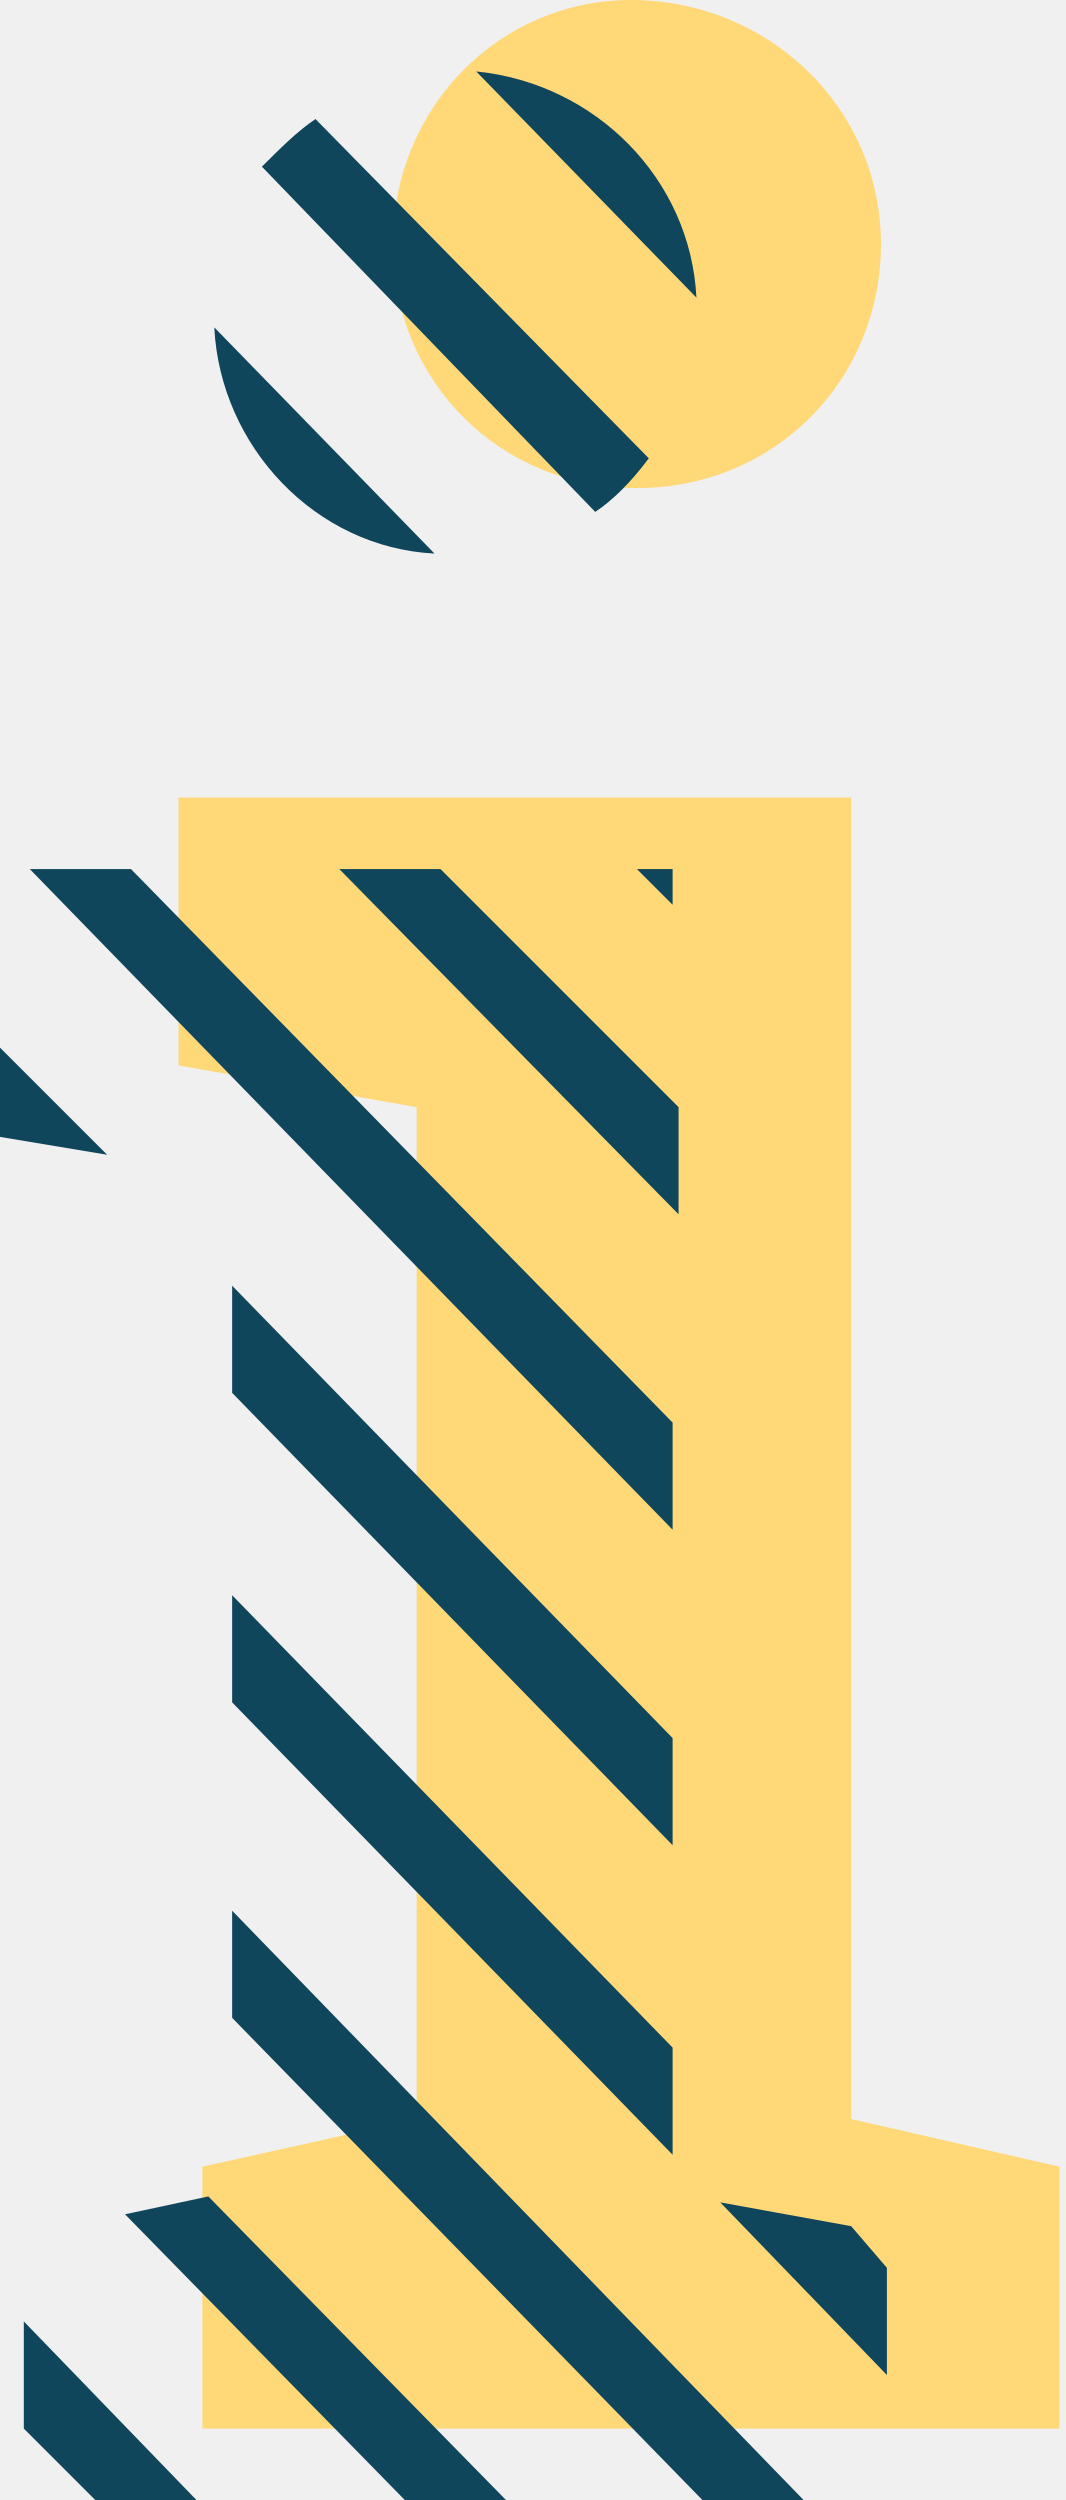
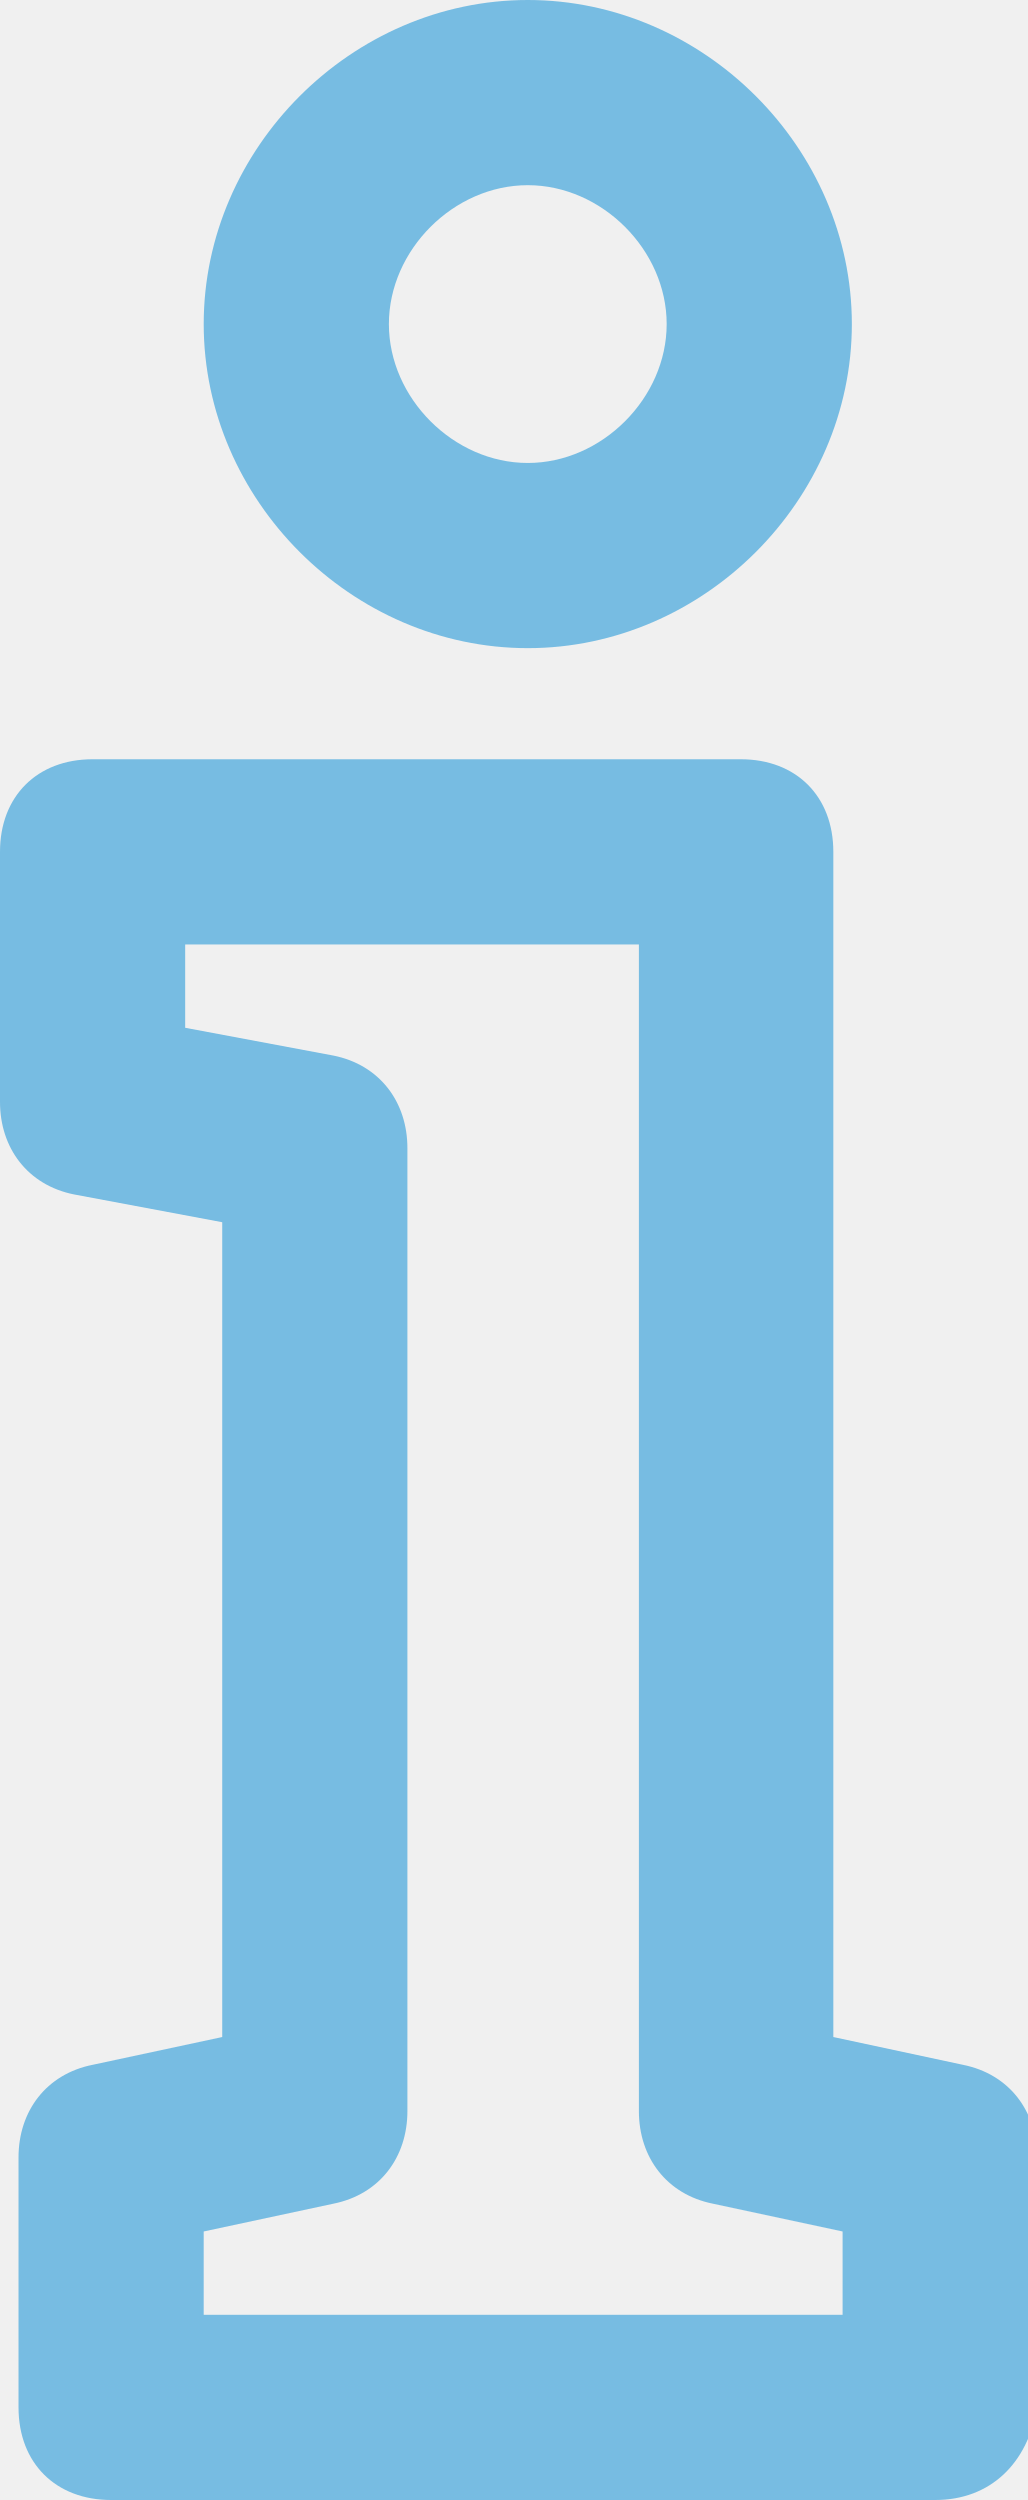
- <svg xmlns="http://www.w3.org/2000/svg" version="1.1" id="Layer_1" x="0px" y="0px" viewBox="0 0 17.9 42" style="enable-background:new 0 0 17.9 42;" xml:space="preserve">
+ <svg xmlns="http://www.w3.org/2000/svg" version="1.1" x="0px" y="0px" viewBox="0 0 11.1 27" style="enable-background:new 0 0 11.1 27;" xml:space="preserve">
  <style type="text/css">
	.st0{fill:#FFFFFF;}
- 	.st1{fill:#FFD878;}
- 	.st2{fill:none;stroke:#231F20;stroke-miterlimit:10;}
- 	.st3{fill:#231F20;}
+ 	.st1{fill:none;stroke:#231F20;stroke-miterlimit:10;}
+ 	.st2{fill:#231F20;}
+ 	.st3{fill:none;stroke:#231F20;stroke-width:0.886;stroke-miterlimit:10;}
	.st4{fill:none;stroke:#000000;stroke-width:3;stroke-miterlimit:10;}
- 	.st5{clip-path:url(#SVGID_2_);}
- 	.st6{fill:none;stroke:#10465B;stroke-width:2.082;stroke-linecap:round;stroke-linejoin:round;stroke-miterlimit:10;}
- 	.st7{fill:#10465B;}
- 	.st8{fill:none;stroke:#10465B;stroke-width:1.23;stroke-linecap:round;stroke-linejoin:round;stroke-miterlimit:10;}
+ 	.st5{fill:#77BCE2;}
+ 	.st6{fill:none;stroke:#77BCE2;stroke-width:1.771;stroke-miterlimit:10;}
+ 	.st7{fill:none;stroke:#77BCE2;stroke-width:1.959;stroke-linecap:round;stroke-linejoin:round;stroke-miterlimit:10;}
+ 	.st8{fill:#FFFFFF;stroke:#77BCE2;stroke-width:1.959;stroke-linecap:round;stroke-linejoin:round;stroke-miterlimit:10;}
+ 	.st9{fill:none;stroke:#77BCE2;stroke-width:2;stroke-linecap:round;stroke-linejoin:round;stroke-miterlimit:10;}
</style>
-   <path class="st1" d="M3.4,36.4l3.6-0.8v-17L3,17.9v-4.5h11.3v22.2l3.5,0.8v4.4H3.4V36.4z M10.6,0C8.4,0,6.6,1.8,6.6,4.1  s1.8,4.1,4.1,4.1s4.1-1.8,4.1-4.1S12.9,0,10.6,0z" />
-   <path class="st7" d="M11.3,34.4v1.8l-7.4-7.6v-1.8L11.3,34.4z M14.3,37.4L12.1,37l2.8,2.9v-1.8L14.3,37.4z M3.9,21.6v1.8l7.4,7.6  v-1.8L3.9,21.6z M0.4,39v1.8L1.6,42h1.7L0.4,39z M3.9,32.1v1.8l7.9,8.1h1.7L3.9,32.1z M3.5,36.9l-1.4,0.3L6.8,42h1.7L3.5,36.9z   M0,17.6v1.5l1.8,0.3L0,17.6z M5.3,2C5,2.2,4.7,2.5,4.4,2.8L10,8.6c0.3-0.2,0.6-0.5,0.9-0.9L5.3,2z M8,1.2L11.7,5  C11.6,3,10,1.4,8,1.2z M2.2,14.6H0.5l10.8,11.1v-1.8L2.2,14.6z M7.3,9.3L3.6,5.5C3.7,7.5,5.3,9.2,7.3,9.3z M11.3,15.2v-0.6h-0.6  L11.3,15.2z M7.4,14.6H5.7l5.7,5.8v-1.8L7.4,14.6z" />
+   <g id="Layer_2">
+ </g>
+   <g id="Layer_1">
+     <path class="st5" d="M10.1,27H1.2c-0.6,0-1-0.4-1-1v-2.7c0-0.5,0.3-0.9,0.8-1L2.4,22v-8.8l-1.6-0.3c-0.5-0.1-0.8-0.5-0.8-1V9.2   c0-0.6,0.4-1,1-1h7c0.6,0,1,0.4,1,1V22l1.4,0.3c0.5,0.1,0.8,0.5,0.8,1V26C11.1,26.6,10.7,27,10.1,27z M2.2,25h6.9v-0.9l-1.4-0.3   c-0.5-0.1-0.8-0.5-0.8-1V10.2H2v0.9l1.6,0.3c0.5,0.1,0.8,0.5,0.8,1v10.4c0,0.5-0.3,0.9-0.8,1l-1.4,0.3V25z M5.7,7   C3.8,7,2.2,5.4,2.2,3.5S3.8,0,5.7,0s3.5,1.6,3.5,3.5S7.6,7,5.7,7z M5.7,2C4.9,2,4.2,2.7,4.2,3.5S4.9,5,5.7,5s1.5-0.7,1.5-1.5   S6.5,2,5.7,2z" />
+   </g>
</svg>
